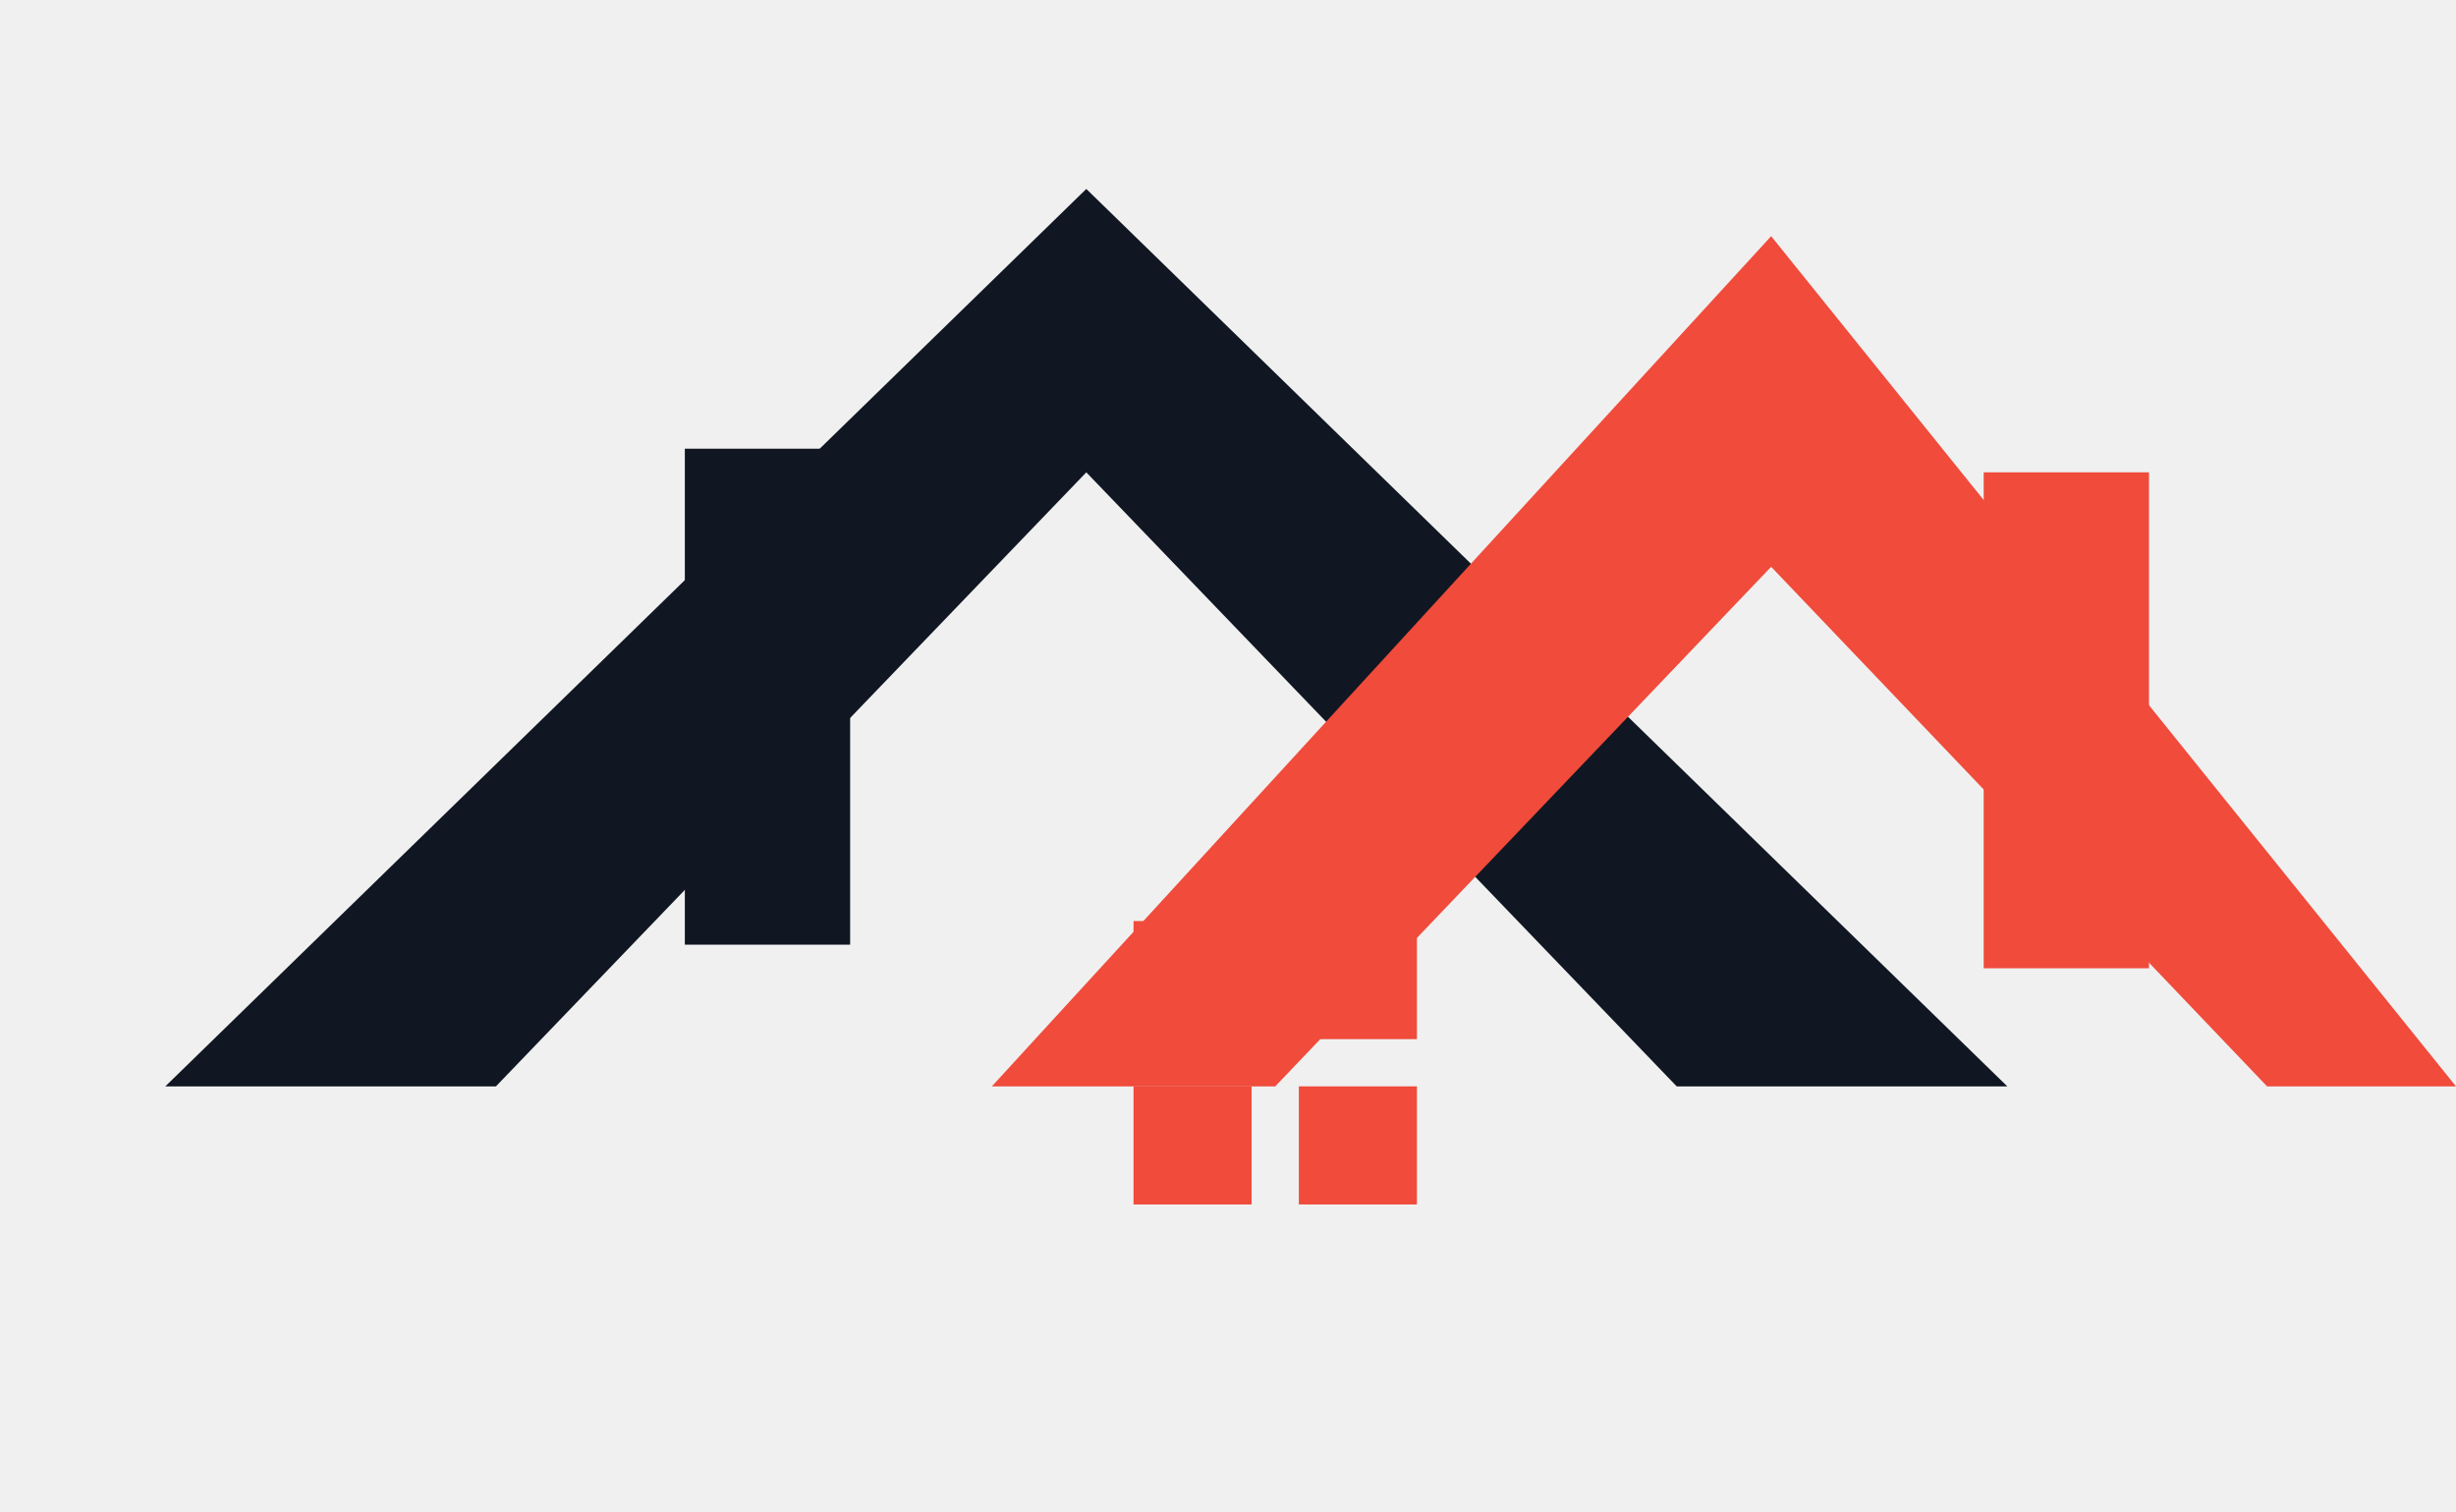
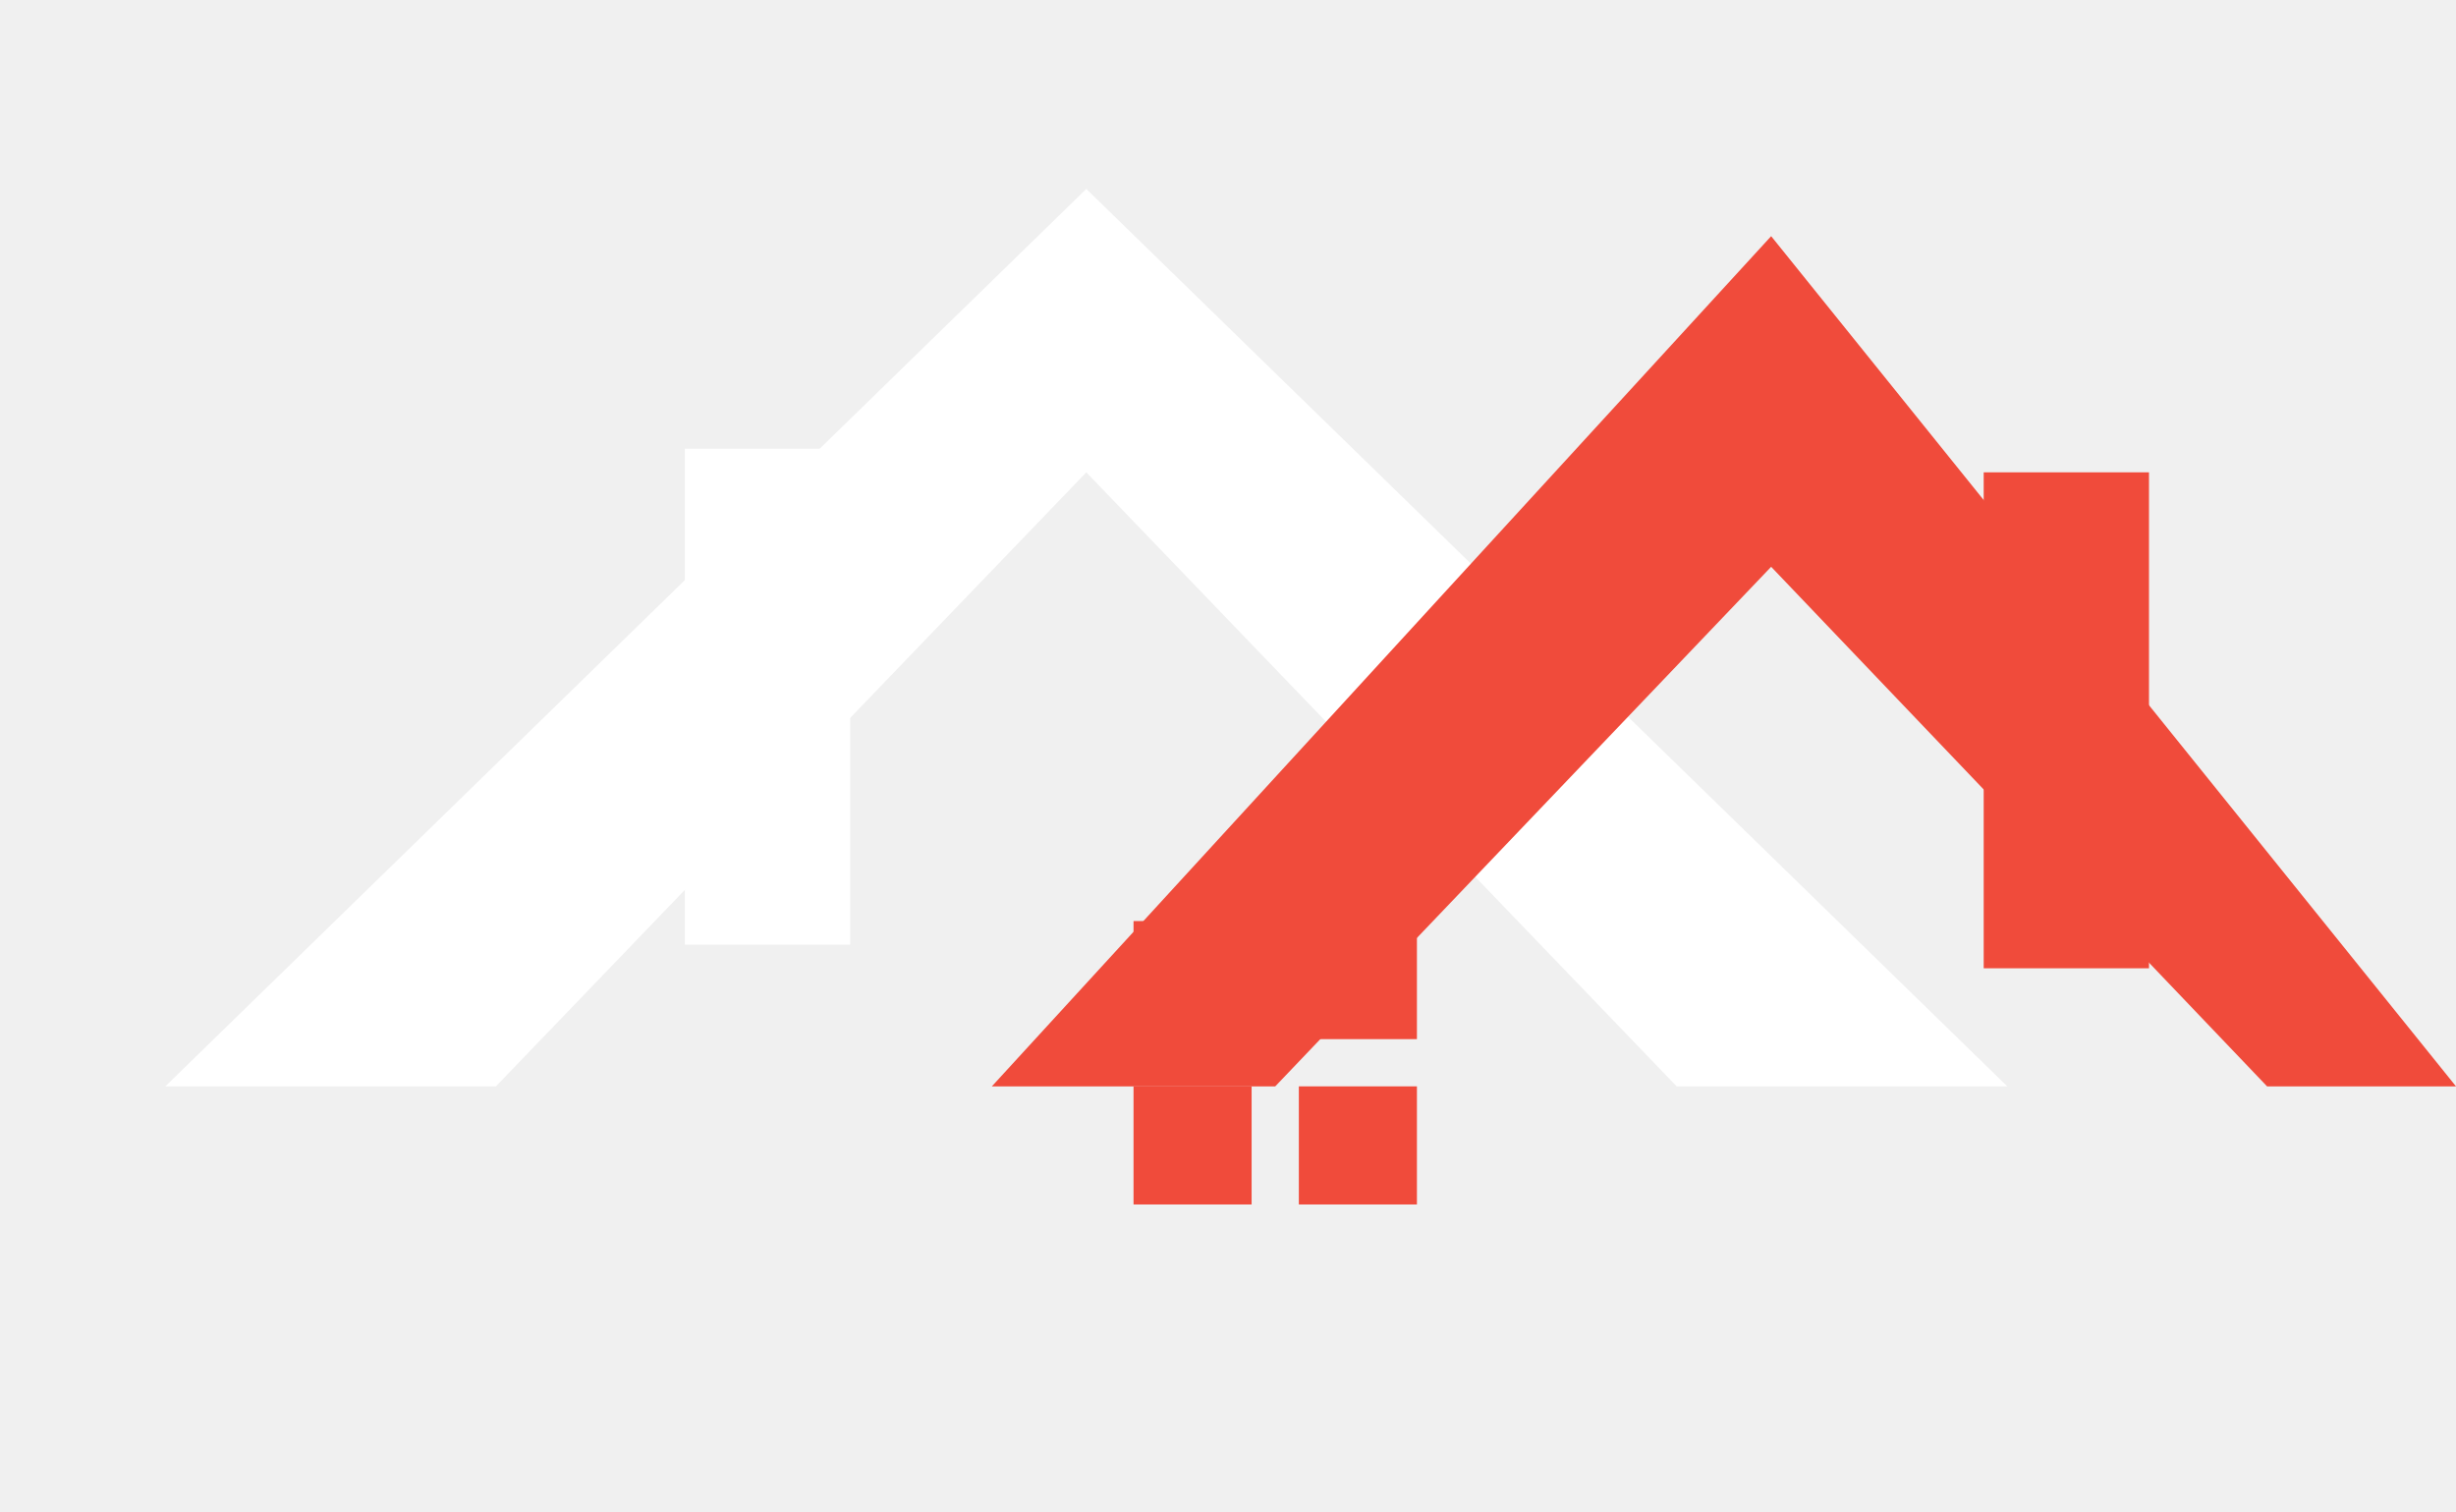
<svg xmlns="http://www.w3.org/2000/svg" width="104" height="64" viewBox="0 0 104 64" role="img" aria-label="Roofly mark">
-   <path d="M7 46h14L46 20l25 26h14L46 8 7 46z" fill="#101722" />
+   <path d="M7 46h14L46 20l25 26h14L46 8 7 46z" fill="#FFFFFF" />
  <path d="M42 46h12l21-22 21 22h8L75 10 42 46z" fill="#F04B3B" />
-   <path d="M29 19h7v21h-7z" fill="#101722" />
+   <path d="M29 19h7v21h-7z" fill="#FFFFFF" />
  <path d="M84 20h7v21h-7z" fill="#F04B3B" />
  <g fill="#F04B3B">
    <rect x="48" y="39" width="5" height="5" />
    <rect x="55" y="39" width="5" height="5" />
    <rect x="48" y="46" width="5" height="5" />
    <rect x="55" y="46" width="5" height="5" />
  </g>
</svg>
